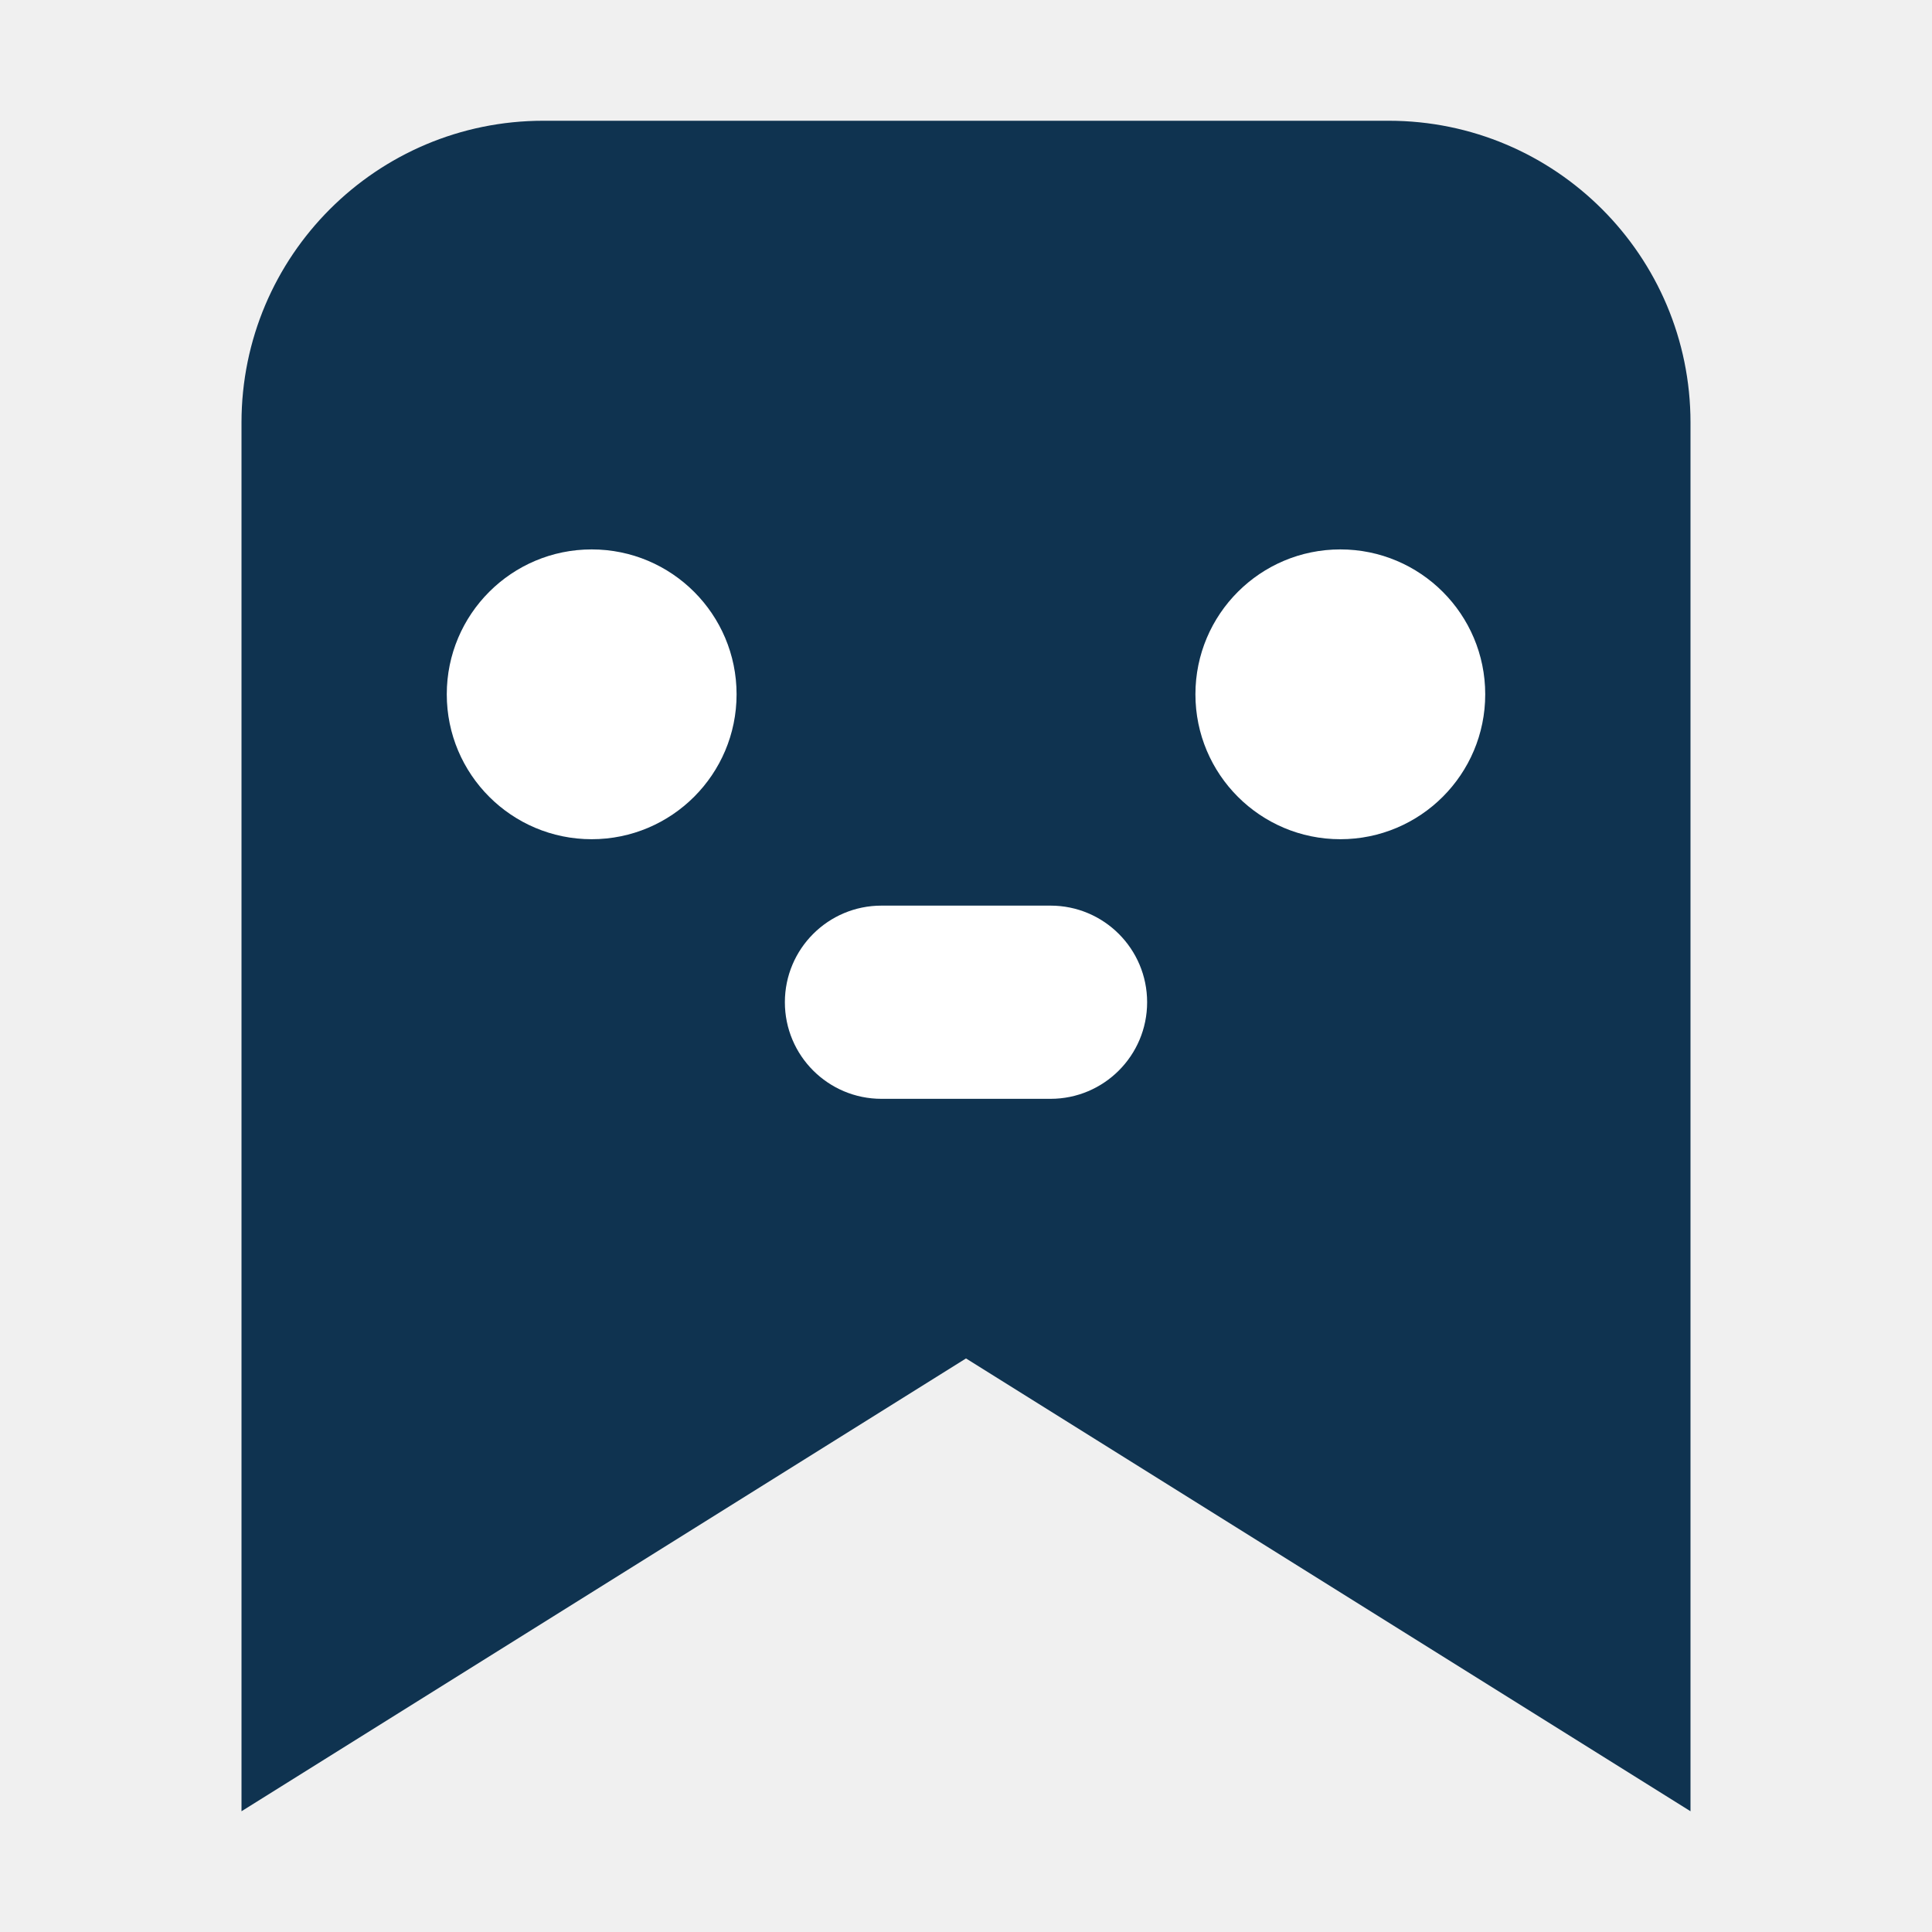
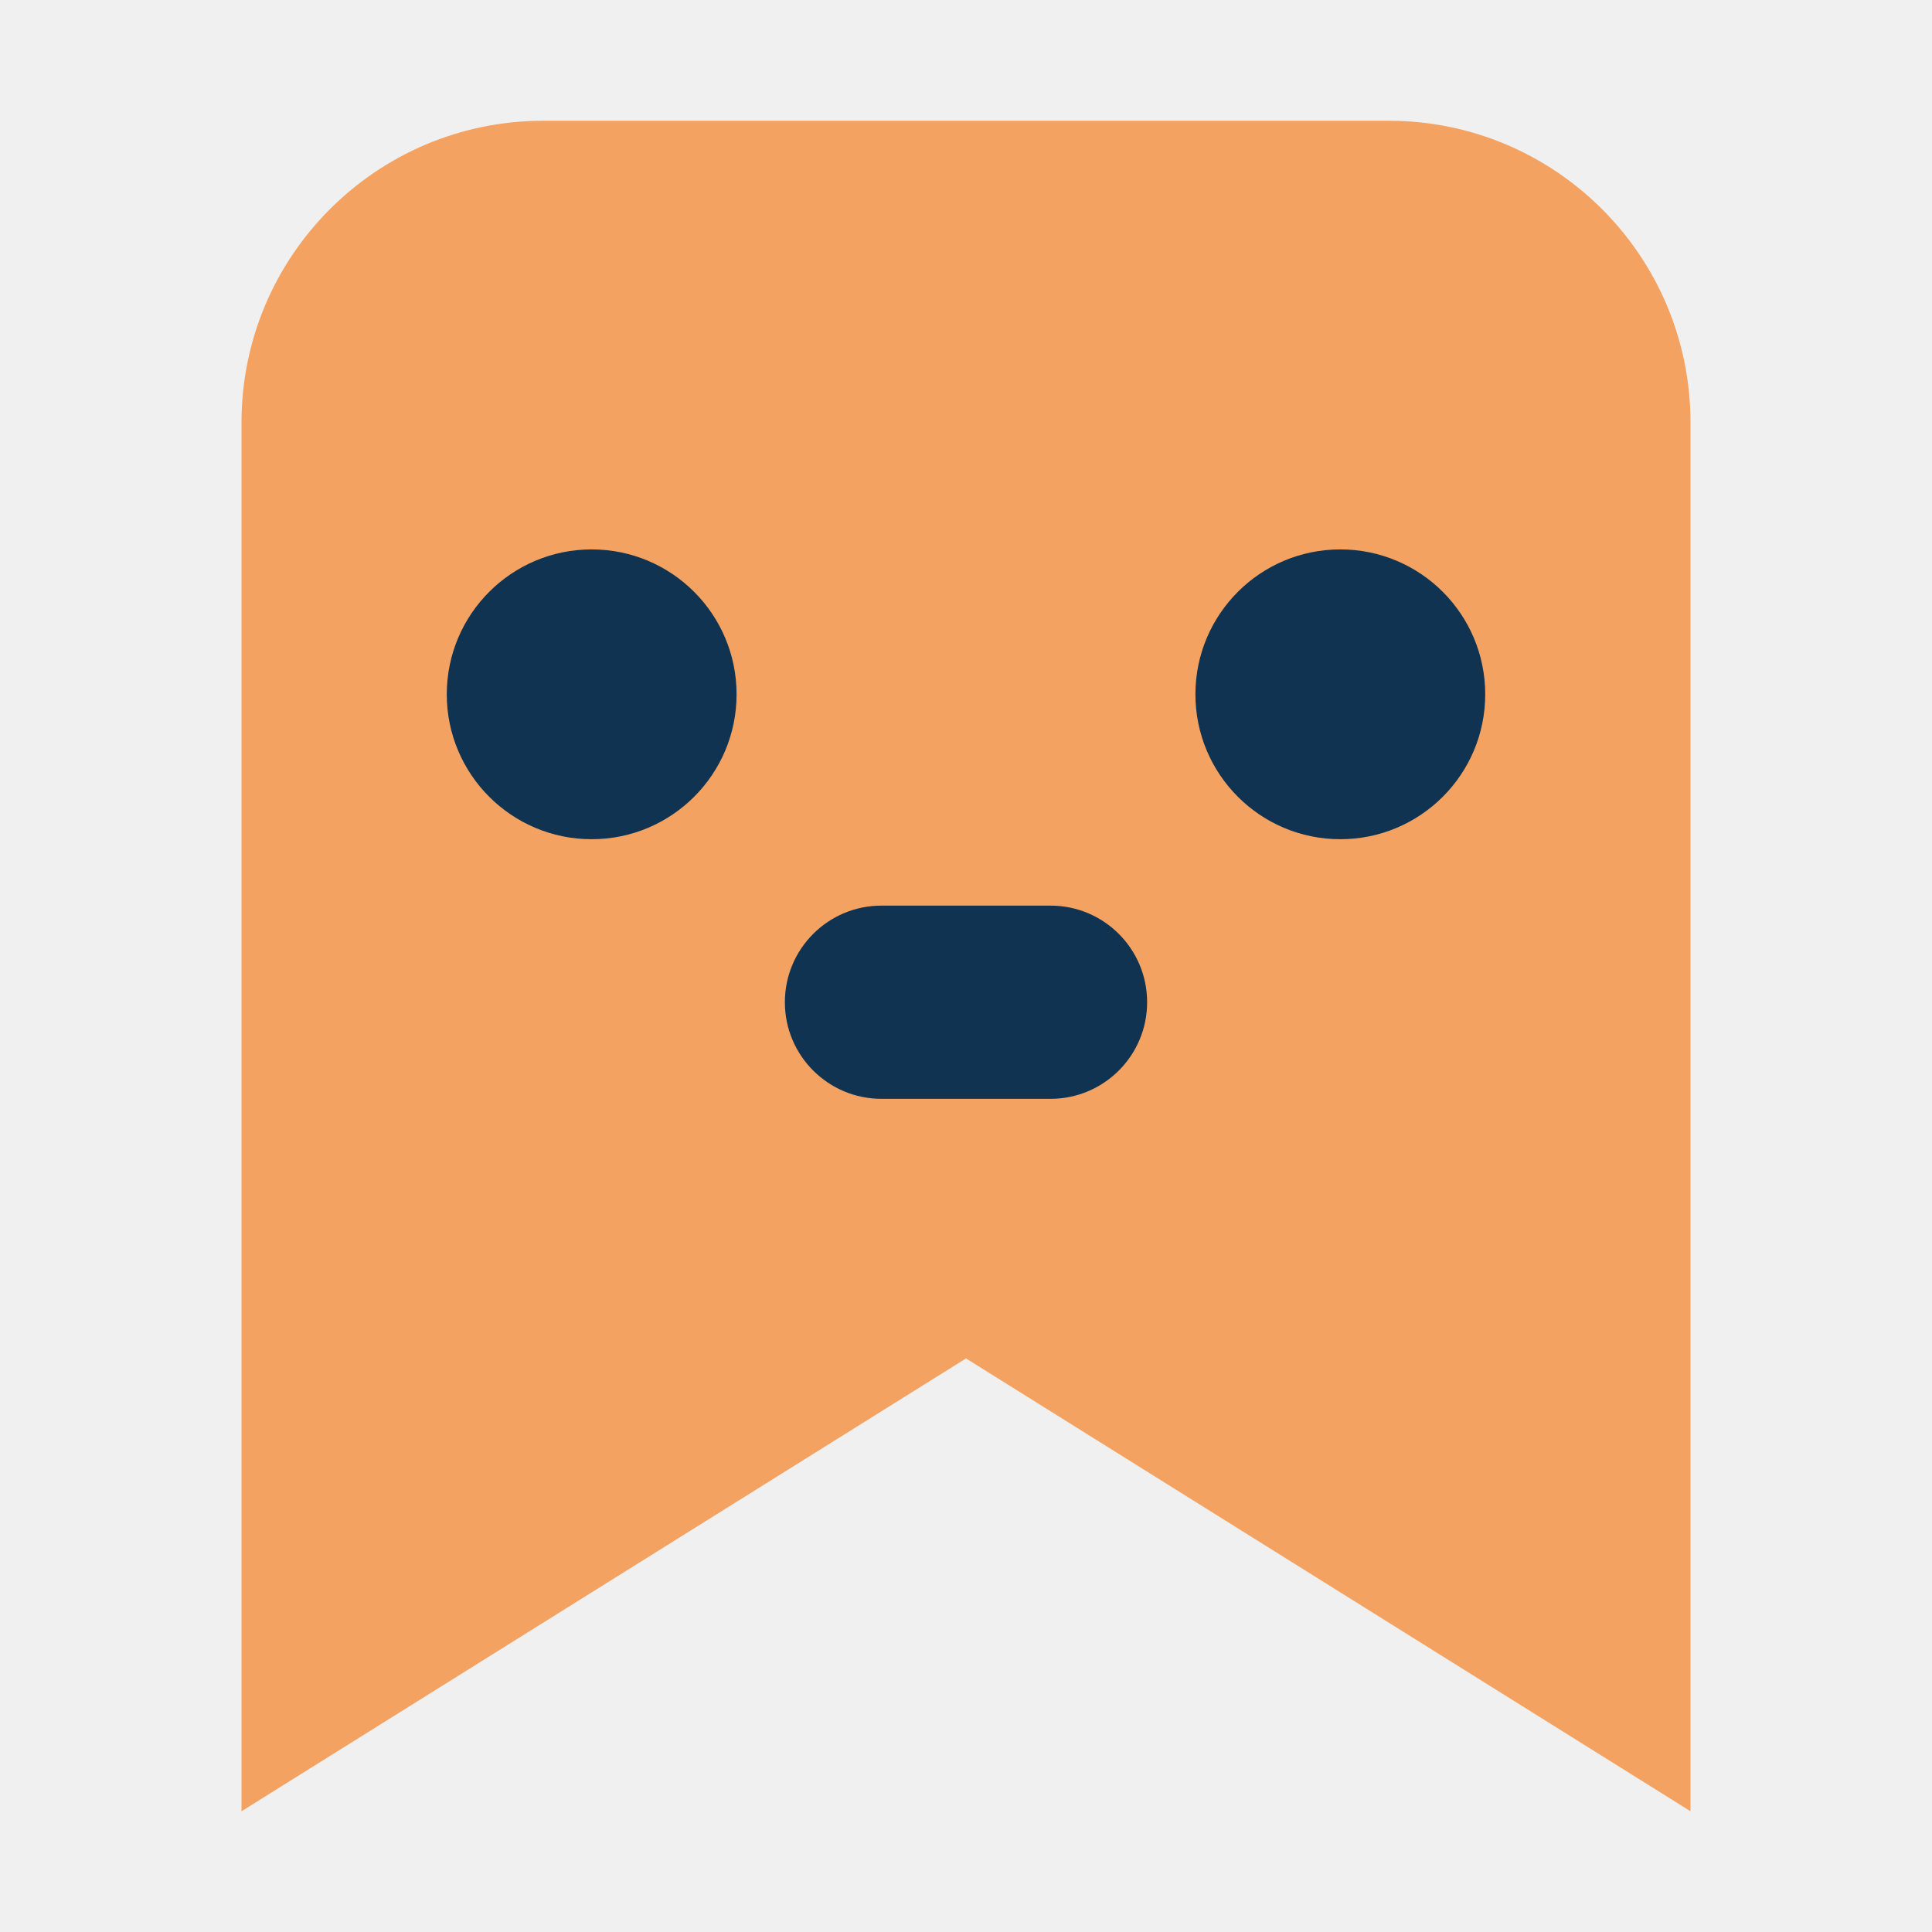
<svg xmlns="http://www.w3.org/2000/svg" viewBox="0 0 32 32">
-   <style>.b{fill:#0f3350}.m{fill:#ffffff}@media (prefers-color-scheme:dark){.b{fill:#f4a261}.m{fill:#0f3350}}</style>
+   <style>.b{fill:#f4a261}.m{fill:#0f3350}</style>
  <path class="b" d="M9 2h14a5 5 0 0 1 5 5v23l-12-7.5L4 30V7a5 5 0 0 1 5-5Z" />
  <path class="m" d="M7.4 11.5a2.4 2.4 0 1 0 4.8 0a2.4 2.4 0 1 0 -4.8 0ZM19.8 11.5a2.4 2.4 0 1 0 4.8 0a2.4 2.4 0 1 0 -4.8 0ZM14.6 15h2.8a1.6 1.6 0 0 1 0 3.2h-2.8a1.6 1.6 0 0 1 0-3.2Z" />
</svg>
